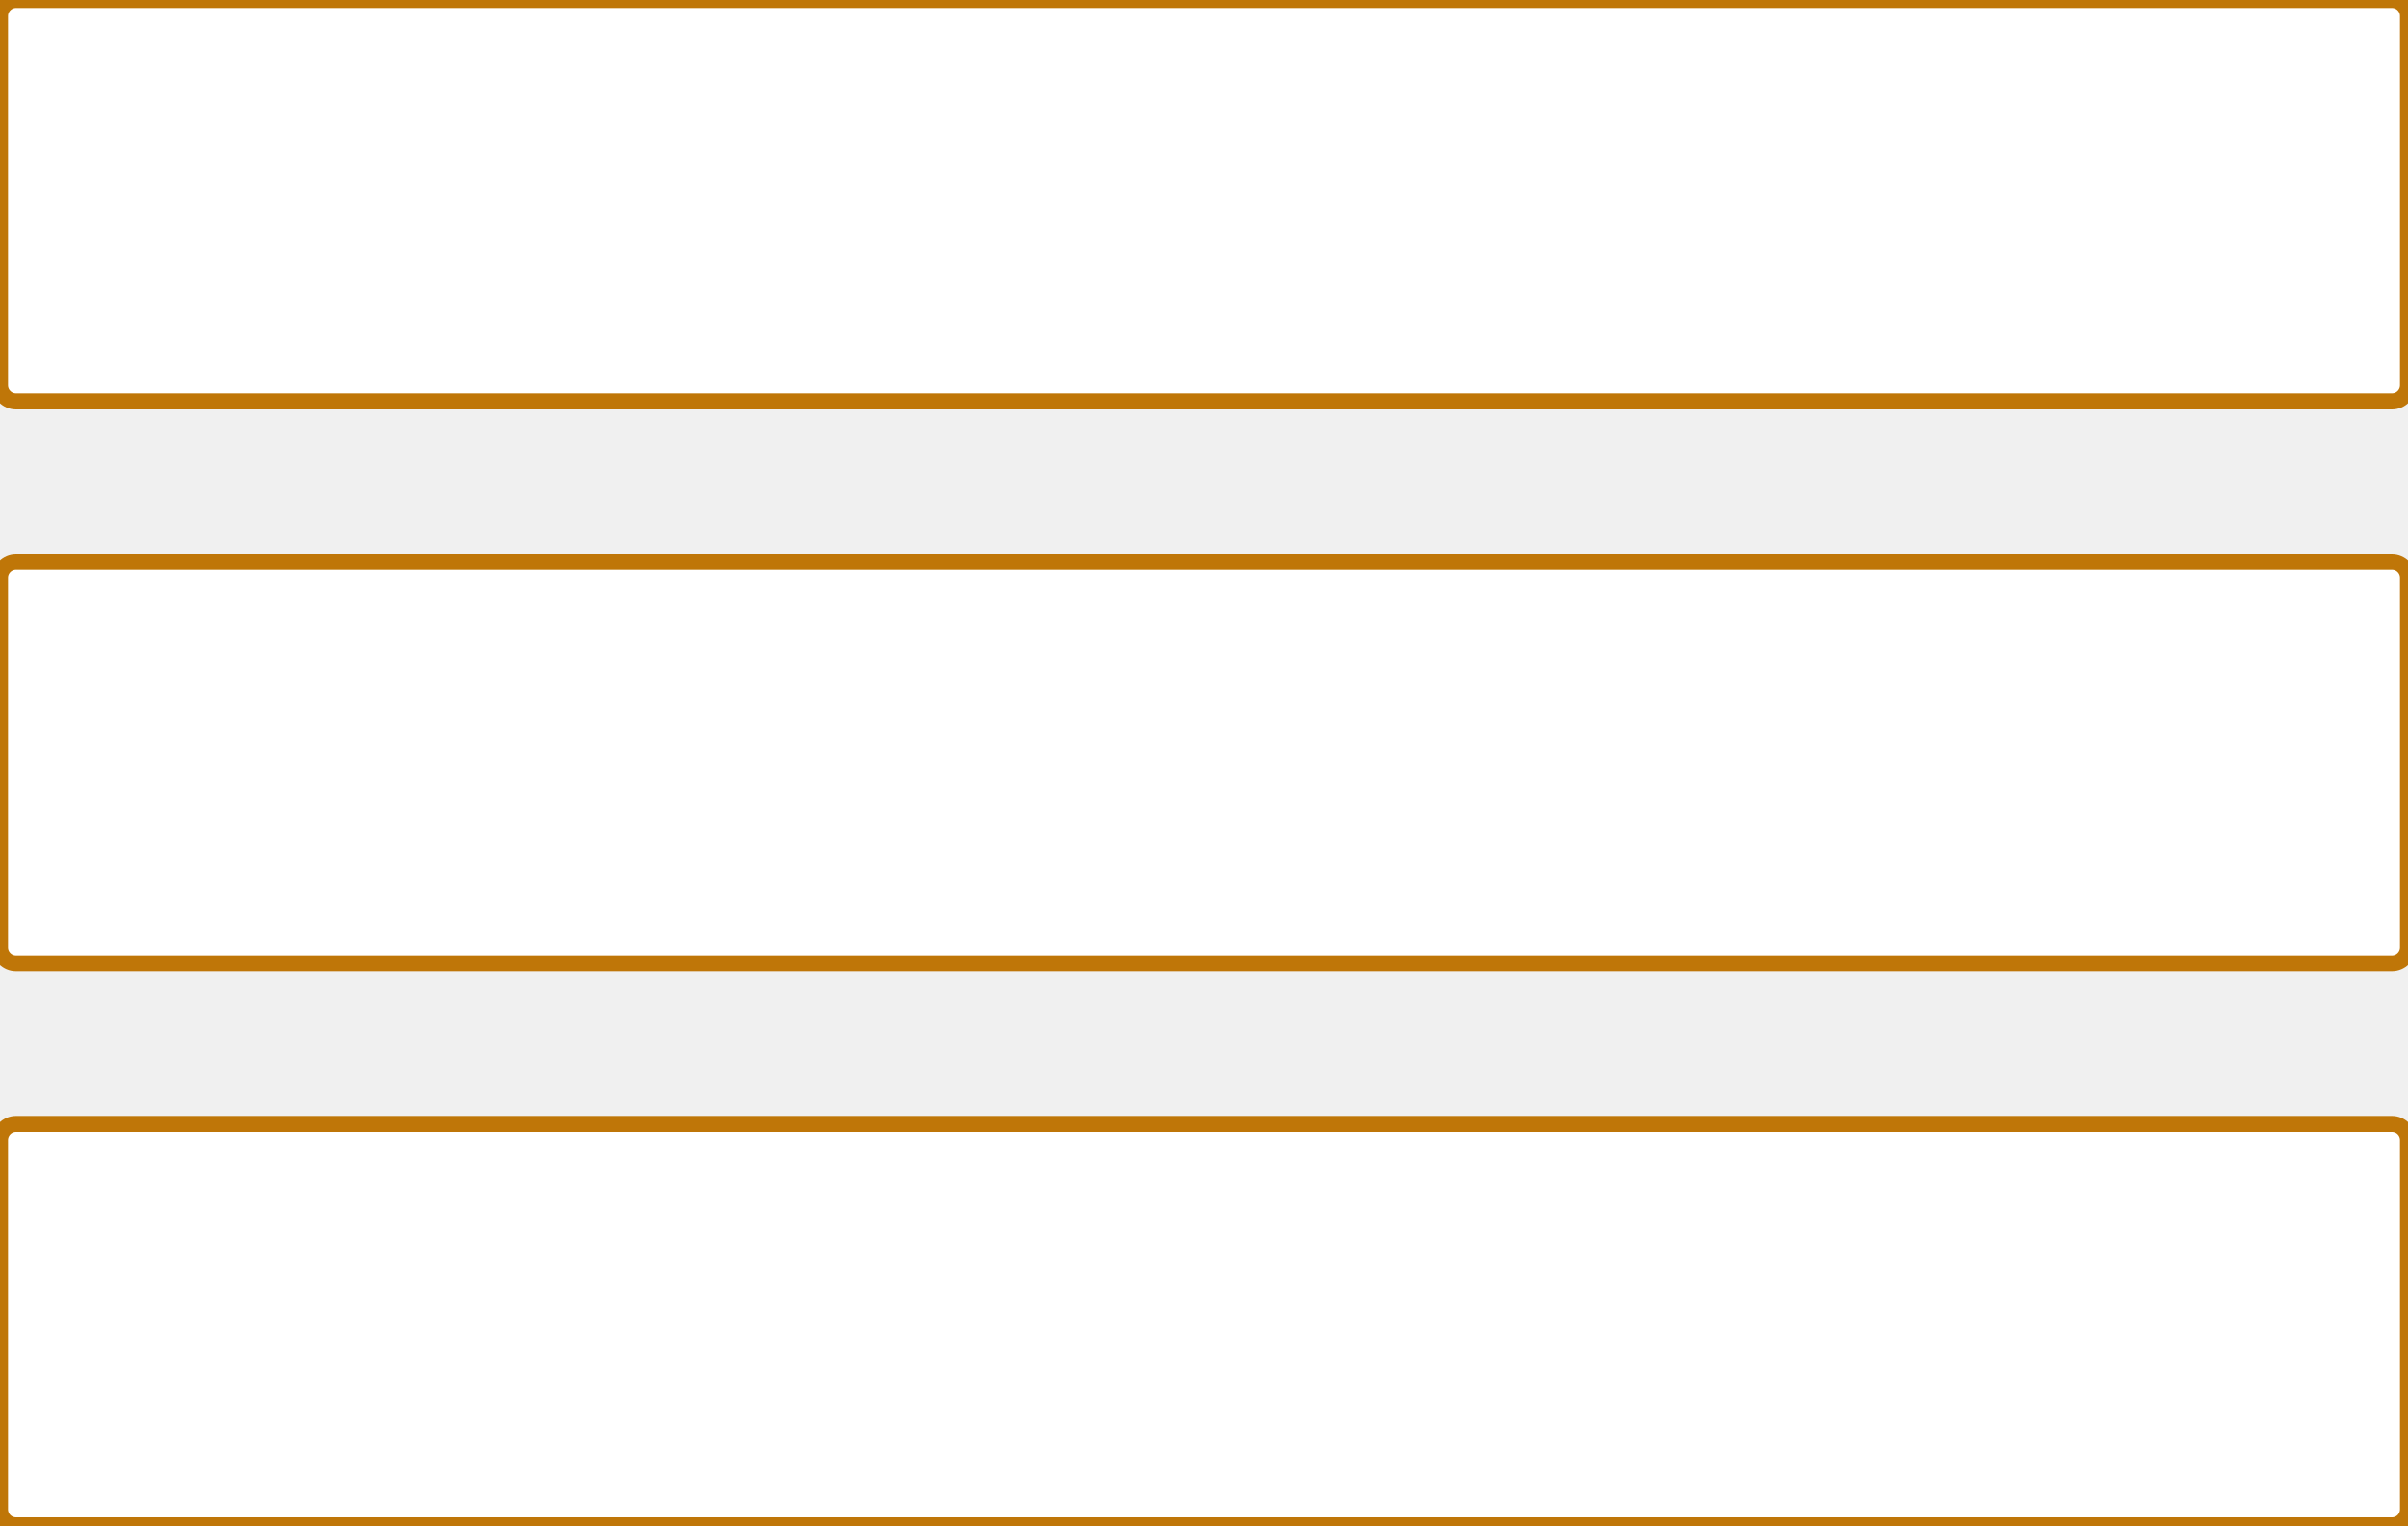
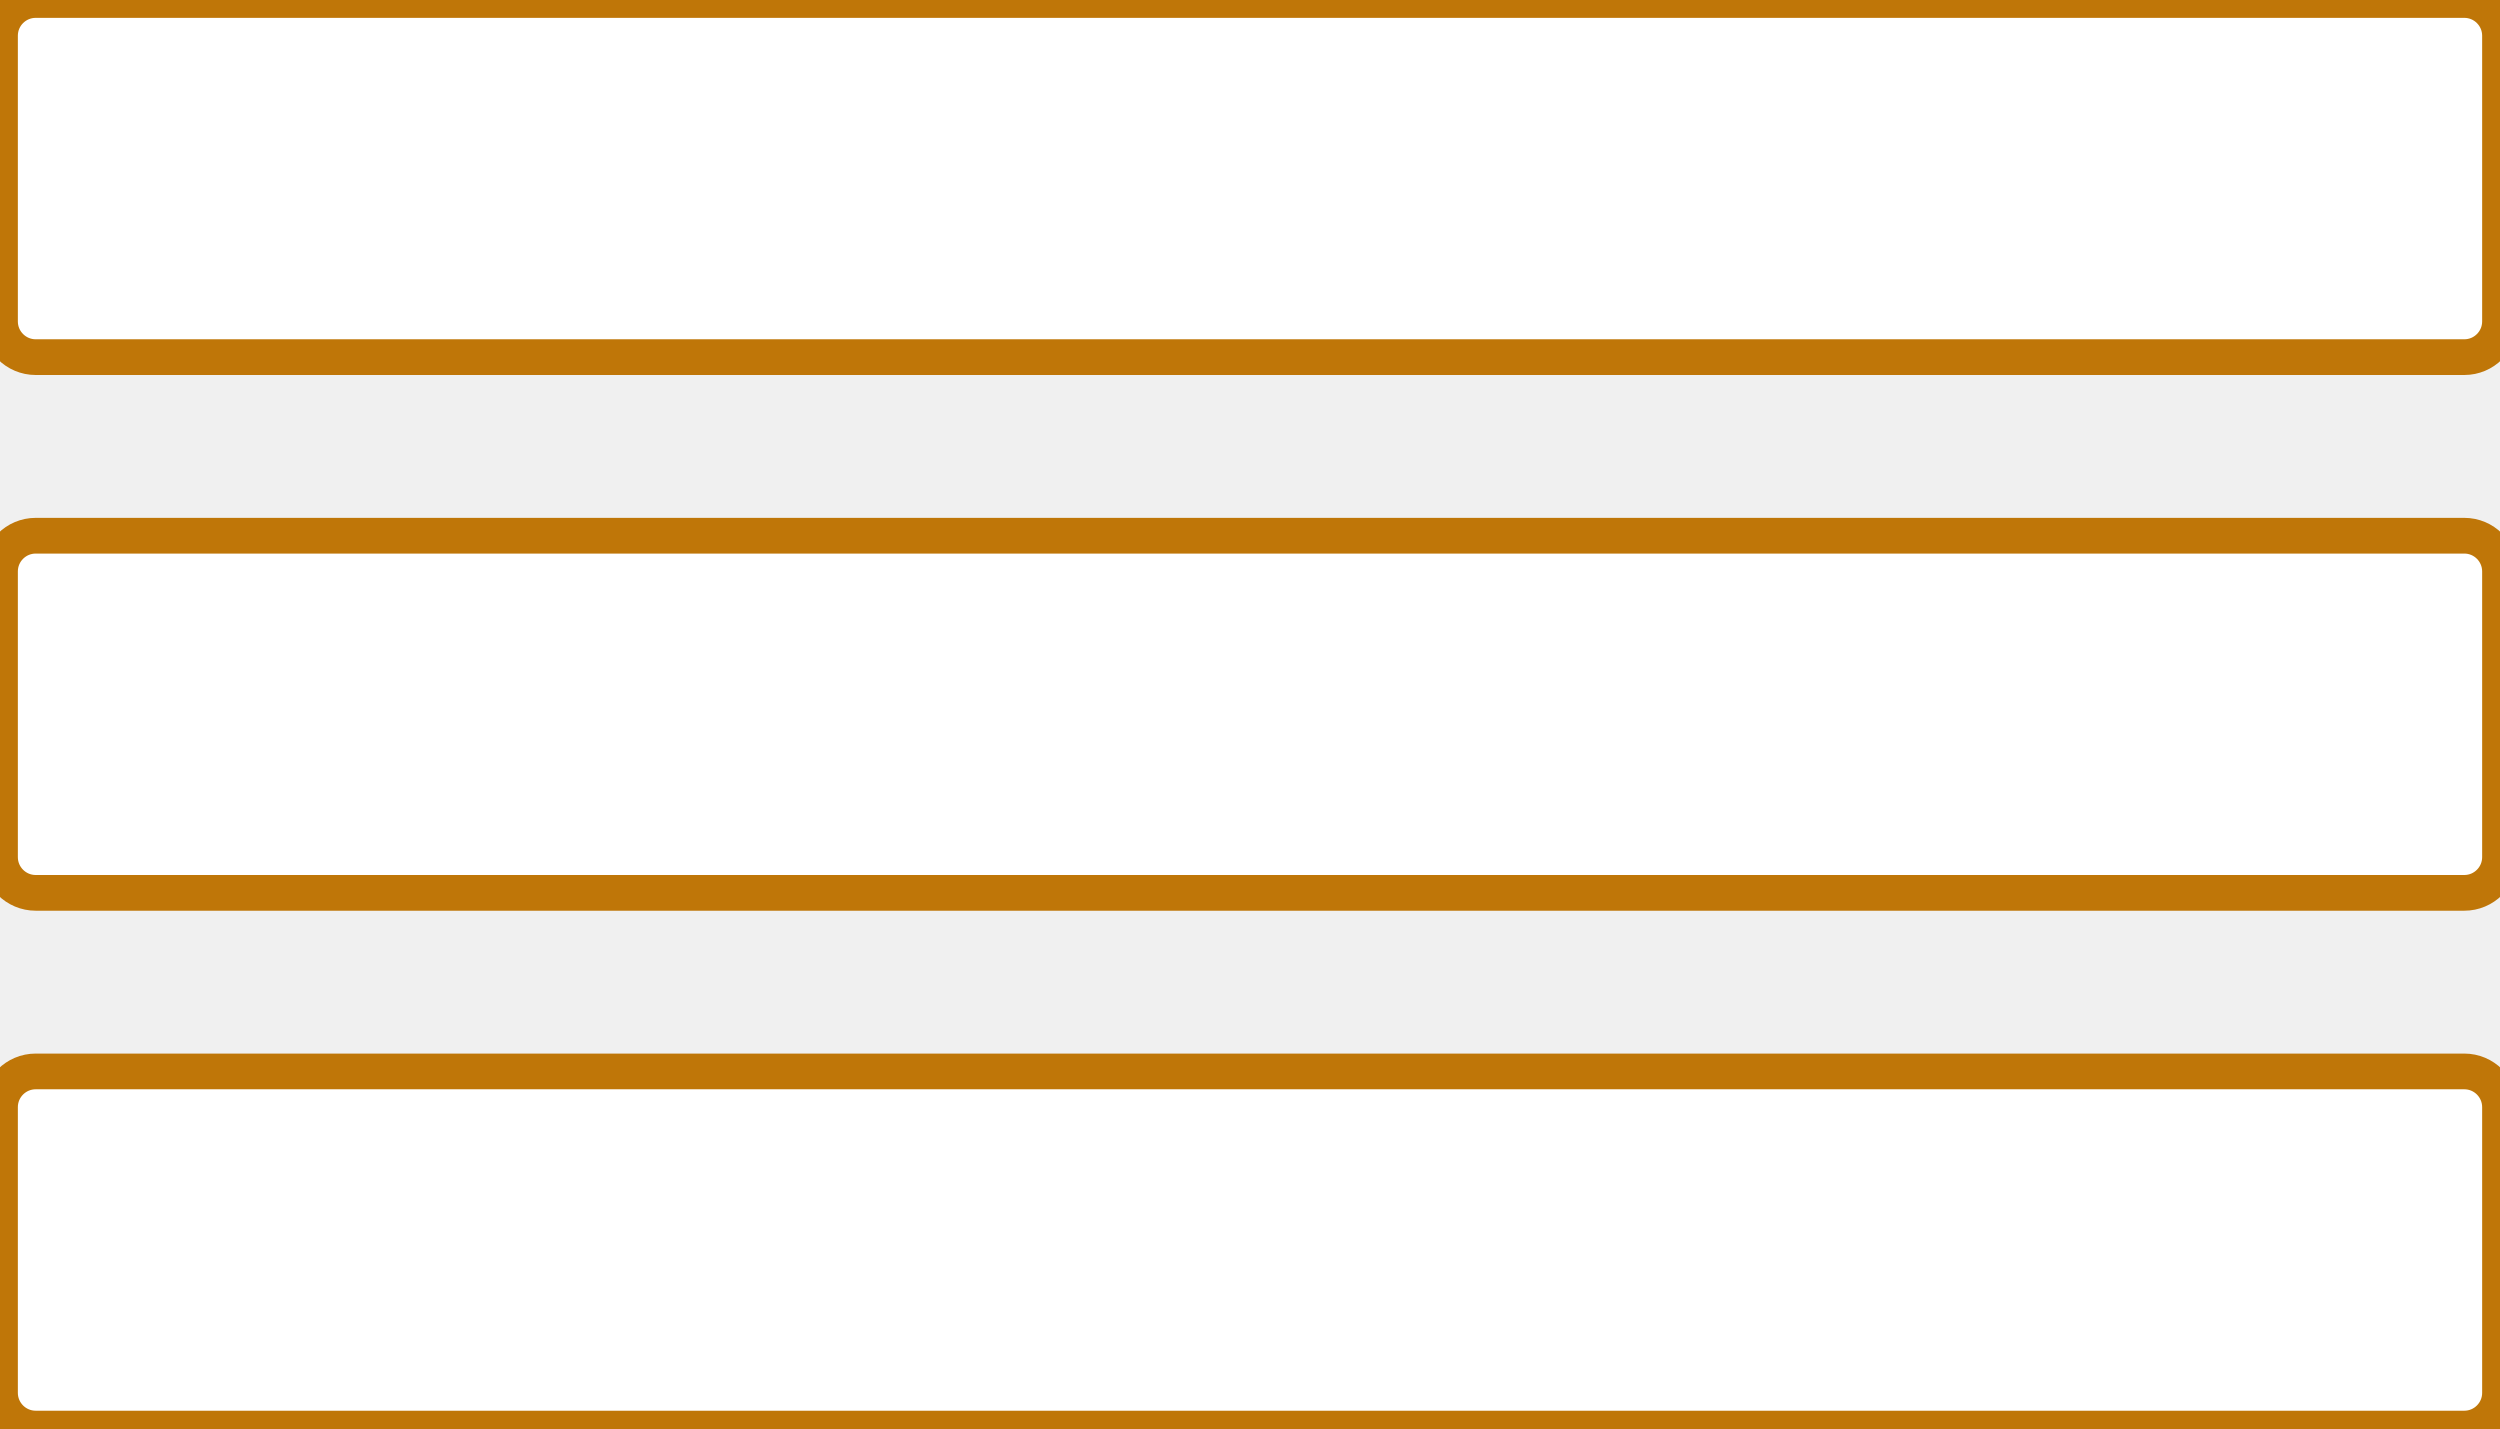
- <svg xmlns="http://www.w3.org/2000/svg" width="150px" height="95px" viewBox="0 0 150 95" version="1.1">
+ <svg xmlns="http://www.w3.org/2000/svg" width="70px" height="40px" viewBox="0 0 70 40" version="1.1">
  <description>Created with Sketch (http://www.bohemiancoding.com/sketch)</description>
  <defs />
  <g id="General" stroke="none" stroke-width="1" fill="none" fill-rule="evenodd">
    <g id="menu" stroke="#BF7608" fill="#FFFFFF">
-       <rect id="Bottom" x="0" y="70" width="150" height="25" rx="1" />
-       <rect id="Middle" x="0" y="35" width="150" height="25" rx="1" />
-       <rect id="Top" x="0" y="0" width="150" height="25" rx="1" />
+       <rect id="Bottom" x="0" y="30" width="70" height="10" rx="1" />
+       <rect id="Middle" x="0" y="15" width="70" height="10" rx="1" />
+       <rect id="Top" x="0" y="0" width="70" height="10" rx="1" />
    </g>
  </g>
</svg>
